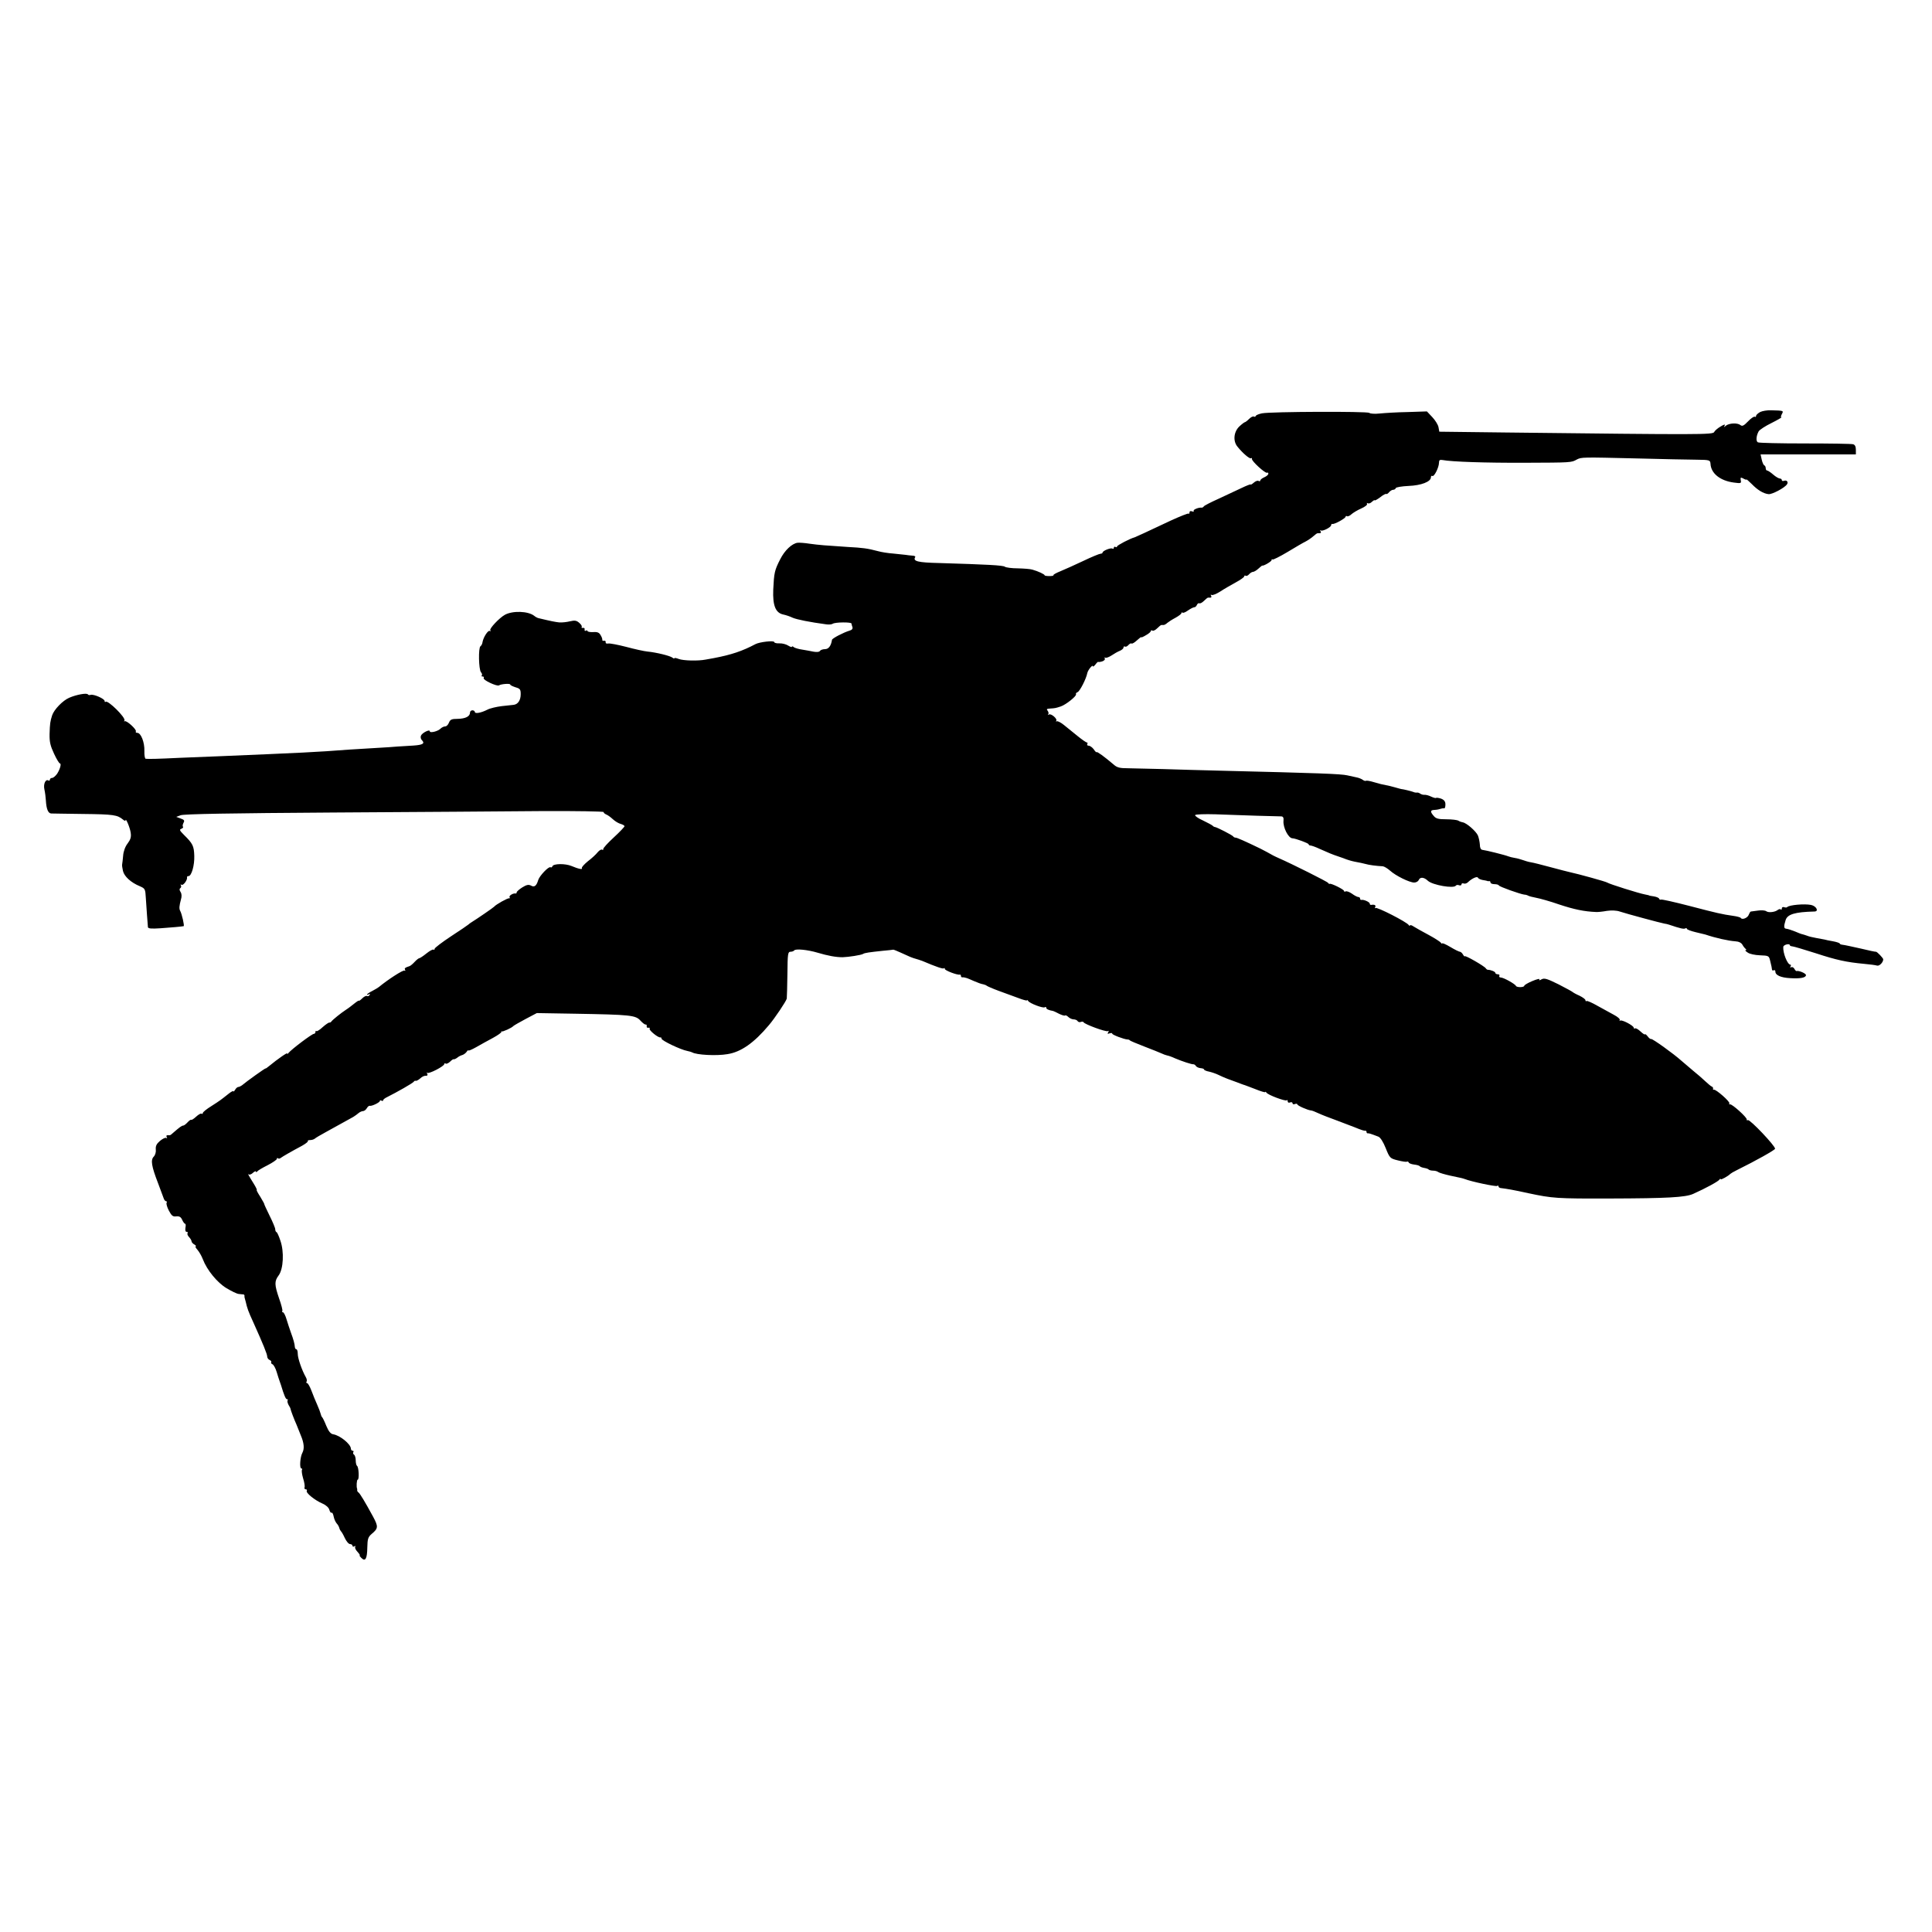
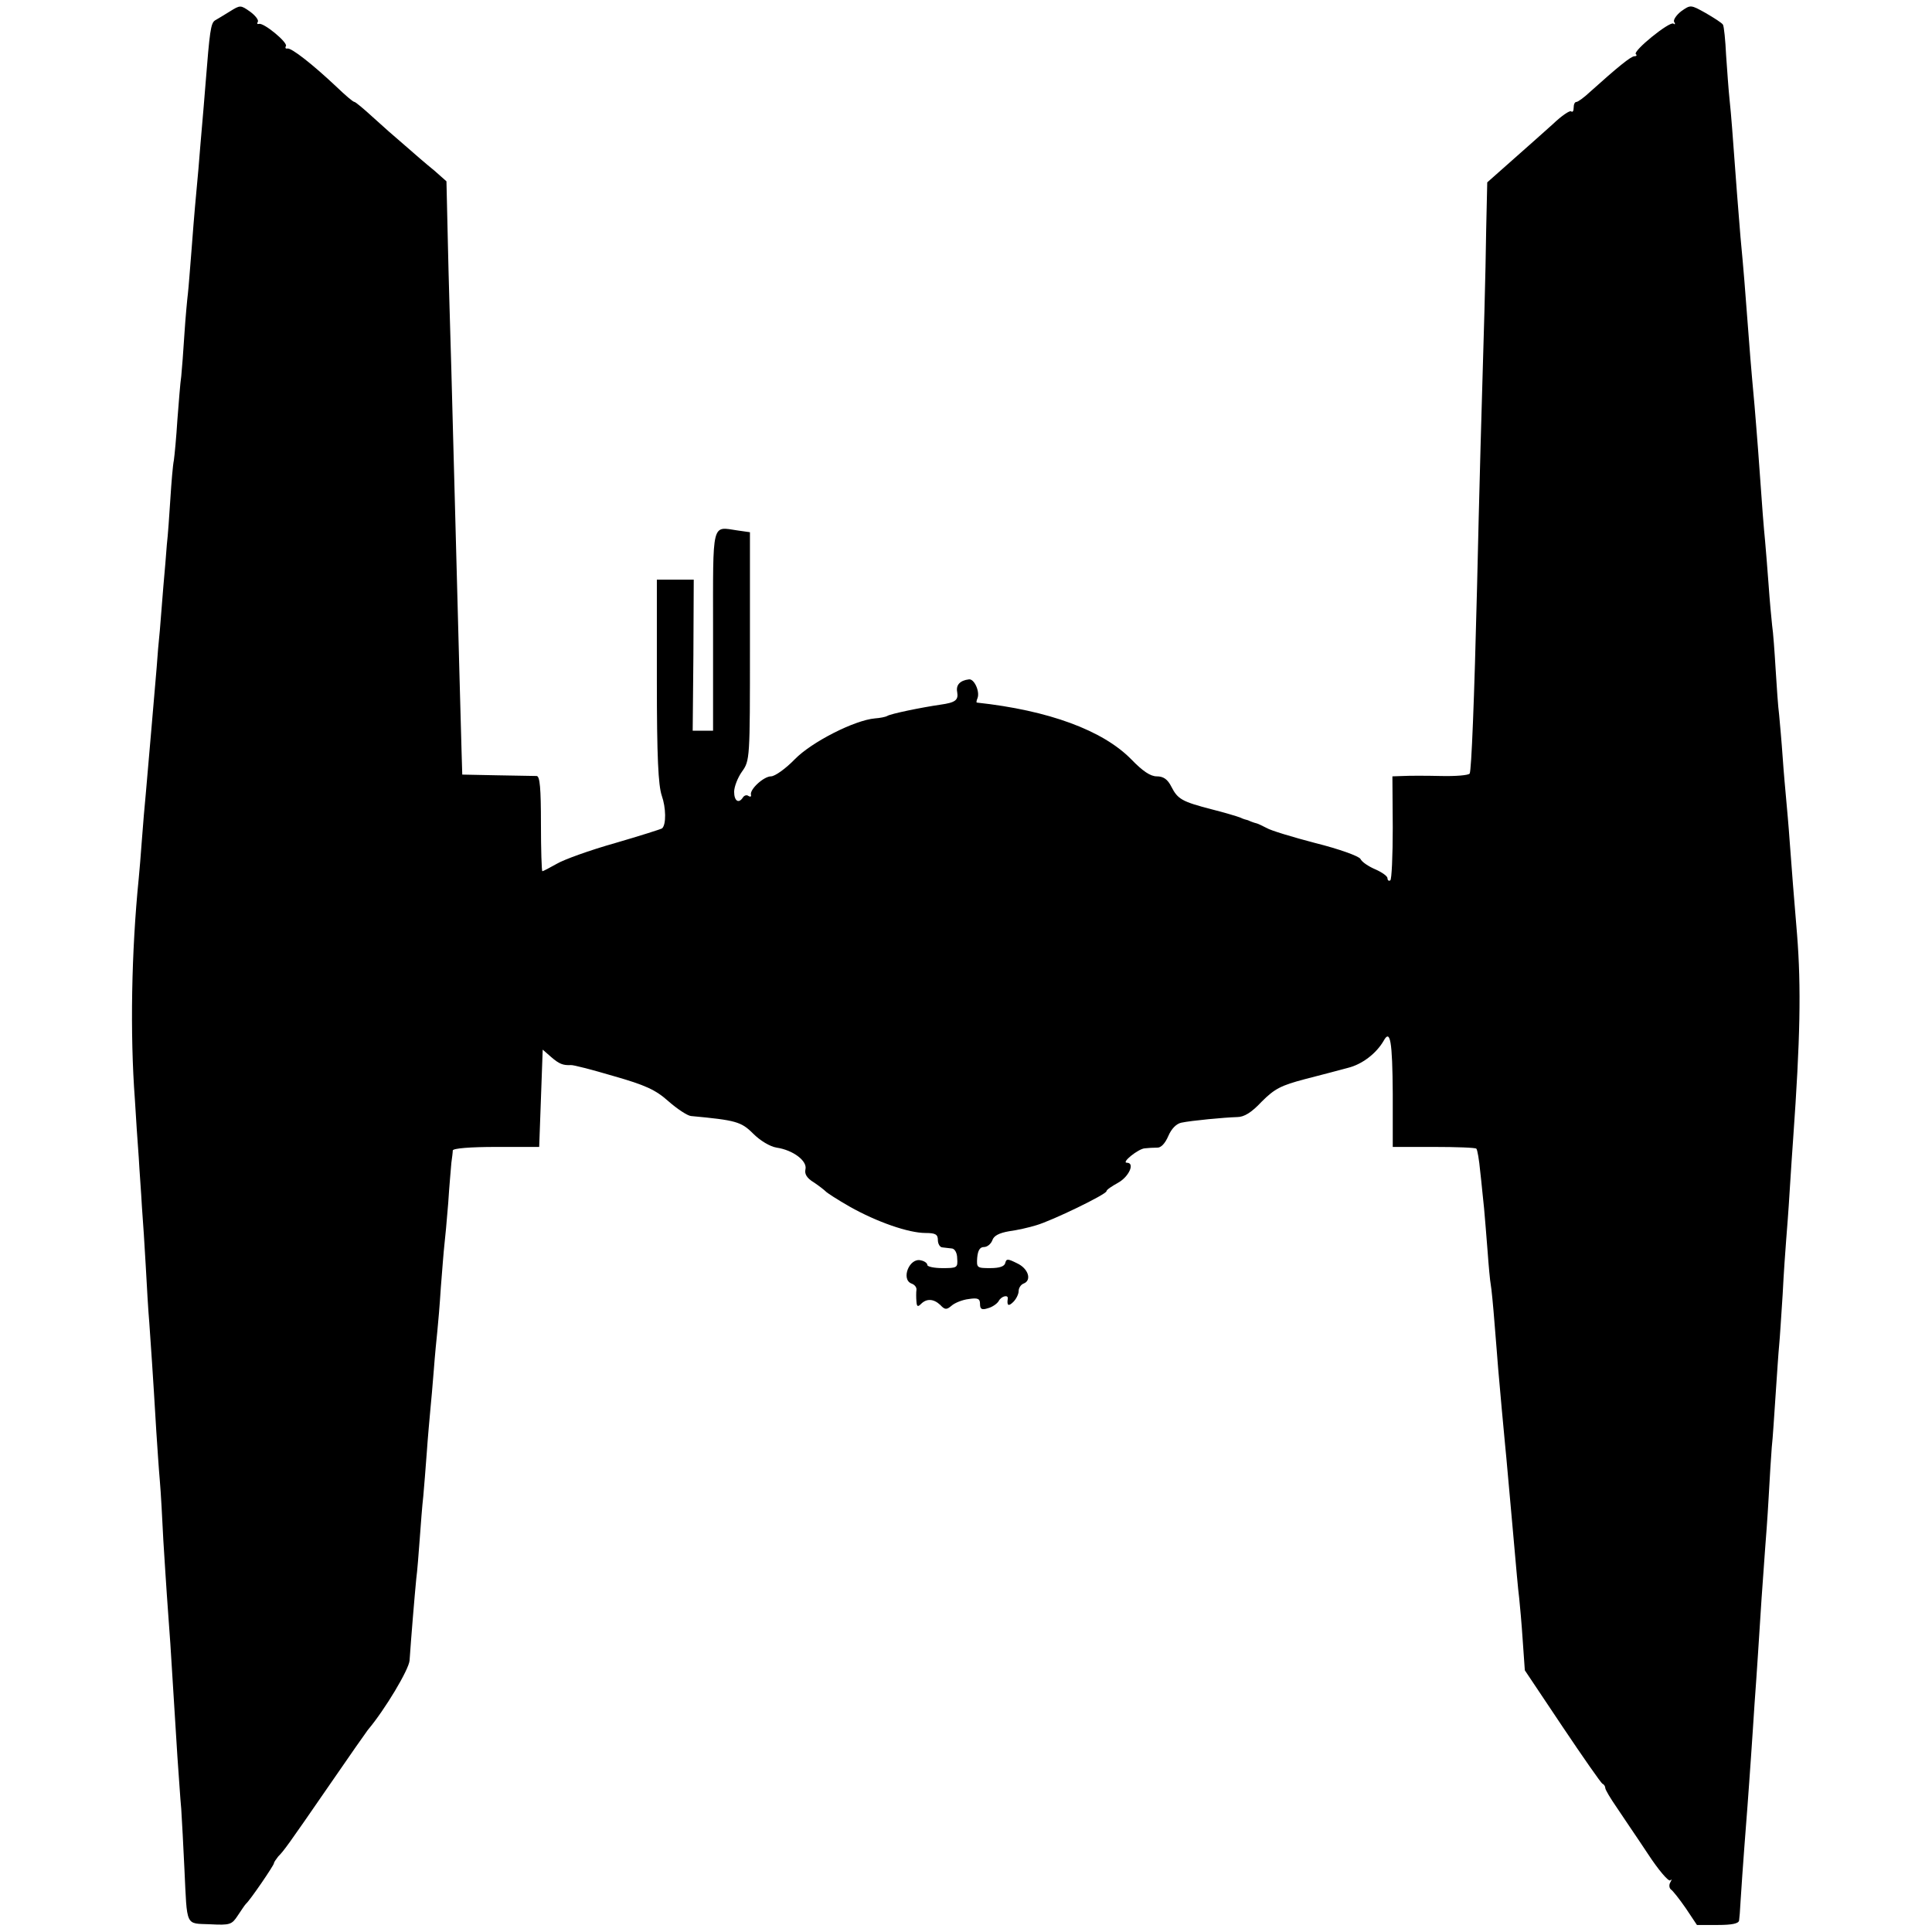
<svg xmlns="http://www.w3.org/2000/svg" version="1.0" width="16pt" height="16pt" viewBox="0 0 16 16" preserveAspectRatio="xMidYMid meet">
-   <g transform="translate(0,16) scale(0.001333,-0.001333)" fill="#000000" stroke="none">
-     <path d="M10935 9443 c-14 -8 -25 -18 -25 -24 0 -6 -4 -8 -8 -5 -5 3 -24 -10 -42 -29 -26 -27 -36 -32 -47 -23 -18 15 -70 13 -91 -4 -13 -11 -14 -11 -7 1 5 9 -3 8 -24 -5 -18 -10 -37 -26 -41 -35 -10 -17 -75 -17 -1291 -3 l-417 5 -5 28 c-3 16 -21 44 -39 63 l-33 35 -120 -4 c-66 -1 -144 -6 -173 -9 -29 -3 -58 -2 -65 4 -14 10 -612 8 -667 -3 -19 -4 -37 -11 -38 -16 -2 -5 -8 -7 -12 -4 -5 3 -18 -3 -30 -15 -11 -11 -23 -20 -26 -20 -3 0 -19 -12 -35 -27 -34 -33 -40 -90 -11 -125 32 -40 75 -77 84 -72 5 3 7 1 6 -4 -4 -12 83 -92 94 -86 4 3 8 0 8 -6 0 -6 -11 -16 -25 -22 -14 -6 -25 -15 -25 -20 0 -5 -5 -6 -11 -3 -5 4 -19 -1 -30 -11 -10 -9 -19 -14 -19 -11 0 3 -26 -7 -57 -22 -32 -15 -96 -45 -143 -67 -47 -21 -88 -42 -91 -47 -3 -5 -9 -8 -13 -8 -17 3 -55 -12 -50 -20 3 -5 -2 -6 -10 -3 -10 4 -16 1 -16 -7 0 -7 -3 -10 -6 -7 -3 3 -53 -17 -112 -44 -150 -71 -216 -101 -222 -103 -30 -8 -110 -50 -110 -57 0 -5 -4 -6 -10 -3 -5 3 -10 1 -10 -5 0 -6 -4 -9 -9 -5 -11 6 -61 -14 -61 -25 0 -4 -6 -7 -12 -7 -7 0 -56 -20 -108 -45 -52 -25 -116 -53 -142 -64 -25 -10 -45 -21 -43 -24 2 -4 -9 -6 -26 -6 -16 0 -29 2 -29 5 0 6 -40 25 -76 35 -12 4 -52 7 -90 8 -38 0 -74 5 -81 10 -11 9 -110 14 -407 23 -134 3 -166 11 -150 37 3 4 -5 9 -18 9 -13 1 -32 3 -43 5 -11 1 -45 5 -76 8 -31 2 -74 9 -95 15 -64 17 -94 21 -189 26 -139 9 -176 12 -235 20 -30 5 -64 7 -75 6 -35 -5 -80 -47 -108 -103 -35 -68 -38 -84 -43 -188 -4 -99 14 -145 63 -155 15 -3 42 -12 58 -20 26 -11 105 -27 209 -41 15 -2 33 -1 40 4 15 10 116 11 116 1 0 -4 3 -14 6 -22 3 -10 -3 -18 -18 -22 -37 -11 -108 -48 -109 -57 -6 -38 -21 -58 -44 -58 -13 0 -27 -5 -31 -11 -4 -7 -19 -8 -38 -5 -17 4 -49 9 -71 13 -22 3 -46 10 -53 15 -6 6 -12 7 -12 3 0 -4 -10 -1 -23 7 -12 8 -37 15 -55 14 -17 -1 -32 3 -32 8 0 11 -91 1 -117 -13 -81 -43 -149 -66 -260 -87 -13 -2 -35 -6 -50 -9 -46 -9 -137 -7 -166 4 -15 6 -27 8 -27 5 0 -4 -6 -2 -12 3 -15 12 -102 33 -155 38 -21 2 -80 15 -132 29 -51 13 -101 23 -112 21 -10 -2 -18 1 -16 8 1 7 -4 11 -11 9 -6 -1 -11 1 -10 5 1 5 -3 18 -10 29 -9 17 -20 22 -47 20 -19 -1 -35 2 -35 7 0 4 -5 5 -10 2 -6 -4 -9 -1 -8 7 2 7 -3 12 -10 10 -8 -1 -11 1 -8 6 3 5 -4 16 -16 26 -16 14 -27 16 -57 9 -20 -5 -49 -8 -66 -7 -26 3 -48 7 -131 27 -7 2 -18 8 -25 14 -38 30 -135 33 -183 6 -34 -19 -96 -85 -90 -95 4 -6 3 -8 -3 -5 -10 7 -39 -37 -45 -68 -1 -11 -7 -23 -13 -27 -14 -10 -11 -144 3 -161 7 -8 9 -17 5 -20 -3 -4 -1 -7 6 -7 7 0 9 -5 6 -10 -7 -11 82 -53 95 -45 14 9 70 13 70 5 0 -4 15 -11 33 -17 28 -8 32 -13 32 -43 0 -37 -17 -63 -44 -66 -9 -1 -42 -5 -74 -8 -32 -4 -72 -13 -89 -22 -39 -20 -78 -27 -78 -14 0 5 -7 10 -15 10 -8 0 -15 -6 -15 -14 0 -24 -28 -38 -76 -39 -38 0 -47 -4 -55 -24 -5 -13 -15 -23 -23 -23 -8 0 -21 -6 -28 -13 -17 -18 -68 -30 -68 -17 0 14 -48 -10 -55 -28 -3 -8 -1 -20 5 -26 22 -22 8 -31 -52 -35 -35 -2 -79 -5 -98 -6 -19 -2 -80 -6 -135 -9 -55 -3 -129 -8 -165 -10 -206 -16 -302 -20 -800 -41 -58 -2 -170 -7 -250 -10 -143 -7 -195 -8 -215 -6 -5 1 -9 22 -8 48 2 53 -21 113 -44 113 -8 0 -12 4 -9 9 7 11 -60 72 -70 63 -4 -4 -4 -2 -1 5 10 17 -104 129 -117 116 -3 -4 -6 -1 -6 5 0 14 -69 44 -87 38 -7 -3 -15 -1 -17 3 -7 10 -70 -1 -116 -21 -40 -17 -94 -73 -106 -109 -12 -38 -14 -50 -16 -116 -1 -50 5 -74 28 -123 15 -33 32 -60 36 -60 11 0 1 -36 -17 -64 -10 -14 -24 -26 -31 -26 -8 0 -14 -5 -14 -11 0 -5 -4 -8 -9 -5 -18 11 -33 -23 -25 -56 4 -18 8 -49 9 -68 3 -53 14 -80 33 -81 9 0 100 -2 202 -3 185 -2 209 -6 243 -34 9 -8 17 -11 17 -6 0 20 28 -45 32 -77 4 -26 -1 -42 -19 -66 -15 -19 -26 -49 -28 -76 -2 -24 -5 -48 -6 -53 -2 -5 1 -24 5 -42 8 -34 49 -72 105 -95 32 -14 34 -17 37 -73 4 -61 11 -160 13 -181 1 -9 21 -11 79 -7 70 5 127 10 143 13 6 1 -11 77 -22 96 -7 13 -5 32 5 69 6 19 5 36 -2 47 -8 12 -8 20 -2 24 6 4 7 11 4 17 -4 7 -2 8 4 4 11 -6 38 31 34 47 -1 4 3 7 9 7 19 0 38 67 36 126 -2 61 -9 76 -64 130 -27 27 -30 33 -16 38 9 4 13 9 10 13 -4 3 -2 14 3 24 8 14 5 19 -18 27 l-27 10 27 10 c19 8 322 13 945 17 505 3 1090 7 1301 9 210 1 382 -2 382 -6 0 -5 7 -11 16 -15 9 -3 28 -17 42 -30 14 -13 36 -26 49 -29 13 -4 23 -10 23 -14 0 -4 -30 -36 -67 -70 -38 -35 -67 -67 -65 -72 1 -5 -2 -7 -7 -4 -5 4 -18 -4 -28 -16 -10 -13 -37 -38 -61 -56 -23 -19 -40 -38 -37 -42 7 -11 -20 -6 -65 13 -39 16 -112 15 -118 -2 -2 -6 -7 -9 -12 -6 -11 7 -68 -53 -76 -79 -11 -37 -24 -47 -45 -35 -15 8 -28 5 -54 -11 -19 -12 -35 -26 -35 -31 0 -5 -3 -8 -7 -7 -15 3 -43 -14 -37 -23 3 -5 2 -8 -3 -7 -8 3 -83 -39 -93 -52 -5 -6 -107 -76 -138 -95 -9 -5 -19 -13 -22 -16 -3 -3 -51 -36 -108 -73 -56 -37 -102 -72 -102 -78 0 -6 -3 -8 -6 -5 -4 4 -24 -7 -44 -23 -21 -17 -41 -30 -45 -30 -4 0 -17 -10 -29 -23 -11 -12 -25 -24 -31 -26 -30 -10 -34 -14 -28 -24 3 -5 1 -7 -4 -4 -9 5 -102 -55 -159 -102 -6 -5 -25 -16 -42 -25 -18 -9 -32 -19 -32 -22 0 -3 5 -2 12 2 7 4 8 3 4 -5 -4 -6 -11 -9 -16 -6 -5 3 -18 -3 -30 -15 -11 -11 -20 -17 -20 -14 0 3 -13 -5 -29 -18 -15 -12 -38 -30 -51 -38 -31 -20 -84 -63 -91 -73 -3 -5 -9 -8 -13 -7 -4 1 -23 -12 -41 -28 -18 -17 -36 -28 -39 -25 -3 4 -6 1 -6 -5 0 -7 -5 -12 -10 -12 -12 0 -138 -95 -158 -119 -7 -9 -10 -10 -7 -3 7 12 -60 -34 -113 -78 -12 -10 -22 -17 -22 -15 0 4 -119 -81 -147 -105 -7 -5 -17 -10 -22 -10 -6 0 -15 -8 -20 -17 -6 -10 -11 -14 -11 -10 0 5 -15 -3 -32 -17 -47 -37 -47 -38 -105 -75 -29 -18 -53 -37 -53 -43 0 -5 -4 -7 -8 -4 -5 3 -20 -6 -34 -19 -14 -13 -28 -22 -30 -19 -3 2 -13 -5 -23 -16 -10 -11 -22 -20 -27 -20 -9 0 -23 -11 -59 -42 -10 -10 -21 -18 -24 -18 -3 0 -10 0 -16 0 -5 0 -7 -5 -3 -12 4 -6 3 -8 -3 -5 -6 4 -23 -5 -39 -18 -22 -19 -28 -32 -26 -54 2 -16 -4 -35 -13 -44 -20 -21 -14 -59 27 -165 16 -42 32 -85 35 -94 3 -10 10 -18 15 -18 5 0 6 -4 3 -10 -3 -5 3 -27 14 -48 17 -32 25 -39 46 -36 20 2 29 -4 37 -22 6 -13 14 -24 18 -24 4 0 5 -11 2 -25 -2 -15 0 -25 7 -25 7 0 10 -4 6 -9 -3 -5 2 -16 10 -24 8 -9 15 -20 15 -26 0 -5 8 -15 18 -20 9 -6 13 -11 8 -11 -5 0 0 -10 11 -22 11 -13 26 -39 33 -58 26 -68 90 -146 147 -180 30 -18 64 -35 76 -36 12 -1 25 -3 30 -3 4 -1 6 -4 6 -9 -1 -4 0 -9 1 -12 1 -3 3 -13 6 -22 10 -44 16 -61 49 -133 59 -131 85 -195 85 -209 0 -9 7 -19 15 -22 8 -4 13 -10 10 -14 -3 -4 1 -10 8 -13 7 -3 19 -24 26 -48 7 -24 16 -51 19 -59 3 -8 6 -17 7 -20 20 -66 30 -90 38 -90 6 0 7 -3 4 -6 -3 -4 -1 -16 5 -28 7 -11 13 -23 13 -26 0 -6 23 -67 38 -100 6 -14 11 -27 12 -30 1 -3 7 -18 14 -35 20 -47 23 -82 10 -107 -15 -27 -19 -98 -7 -98 5 0 7 -4 4 -9 -3 -5 0 -28 7 -52 8 -25 12 -50 9 -57 -2 -6 1 -12 8 -12 6 0 9 -4 6 -9 -8 -12 50 -59 97 -79 23 -10 40 -26 43 -39 4 -13 10 -21 14 -18 4 3 10 -8 13 -24 3 -16 12 -35 19 -43 7 -7 14 -20 16 -28 2 -8 7 -17 10 -20 4 -3 15 -22 24 -42 10 -21 24 -38 33 -38 8 0 15 -5 15 -11 0 -5 5 -7 12 -3 6 4 8 3 5 -3 -4 -5 3 -20 14 -31 11 -12 17 -22 14 -22 -4 0 1 -7 10 -16 25 -25 36 -5 37 65 1 54 5 65 28 85 40 33 41 45 8 106 -50 92 -82 145 -91 151 -5 3 -8 9 -8 13 1 3 0 7 0 9 -6 11 -3 57 3 57 11 0 7 80 -4 86 -4 3 -8 18 -8 34 0 16 -5 32 -10 35 -6 4 -8 11 -5 16 4 5 1 9 -4 9 -6 0 -11 6 -11 13 -1 28 -67 82 -109 89 -16 2 -29 17 -44 53 -11 28 -23 52 -27 55 -3 3 -6 12 -8 20 -2 8 -11 33 -21 55 -10 22 -26 61 -36 88 -10 26 -22 47 -27 47 -5 0 -7 4 -3 10 3 5 1 17 -5 27 -24 42 -50 117 -50 144 0 16 -4 29 -8 29 -5 0 -9 6 -10 13 -1 20 -9 49 -25 92 -8 22 -20 59 -27 82 -7 24 -17 43 -22 43 -5 0 -7 4 -4 8 3 4 -6 39 -20 78 -29 85 -30 107 -3 143 30 40 35 148 11 216 -9 28 -20 52 -24 53 -5 2 -8 10 -8 18 0 8 -16 46 -35 84 -19 39 -34 71 -33 72 1 2 -11 22 -25 46 -15 23 -25 42 -22 42 3 0 -5 17 -18 38 -33 53 -41 68 -32 59 5 -4 17 0 27 10 10 9 18 12 18 7 0 -5 4 -4 8 1 4 6 33 23 65 39 31 16 57 34 57 39 0 6 3 7 7 4 3 -4 11 -3 17 2 12 9 62 38 133 76 23 13 39 26 36 29 -4 3 3 6 13 6 11 0 24 4 30 9 5 5 36 23 69 41 53 29 99 55 170 94 10 6 25 17 33 24 7 6 20 12 27 12 8 0 18 8 24 18 5 9 13 16 18 15 12 -4 63 21 63 30 0 5 5 5 10 2 6 -3 10 -3 10 2 0 4 10 13 23 19 60 30 163 88 168 97 3 5 9 7 12 5 4 -1 14 4 24 12 19 17 27 20 44 20 5 0 7 6 3 13 -4 6 -4 9 1 5 9 -9 105 41 105 54 0 5 4 7 9 3 5 -3 17 3 27 12 10 10 20 17 23 15 3 -1 13 3 22 10 8 7 22 14 30 16 8 2 20 10 27 19 6 9 12 14 12 10 0 -4 21 5 48 20 26 15 73 41 105 58 31 17 55 34 52 38 -3 4 -2 5 1 2 6 -4 64 22 74 34 3 3 37 23 75 43 l70 37 240 -4 c342 -6 374 -9 404 -43 14 -15 28 -26 33 -24 4 1 7 -4 6 -10 -2 -7 3 -12 10 -10 8 1 11 -1 8 -6 -6 -9 54 -58 67 -54 4 1 7 -3 7 -8 0 -12 120 -69 159 -76 14 -3 28 -7 31 -9 26 -16 151 -23 220 -11 83 13 164 69 257 180 36 42 107 148 111 165 1 9 3 78 4 154 1 124 3 137 19 137 10 0 20 4 23 8 7 12 82 5 146 -14 64 -19 113 -28 155 -28 35 1 116 13 128 21 9 6 37 10 122 19 33 3 62 6 65 7 3 0 23 -8 45 -18 22 -10 49 -22 60 -27 12 -5 27 -10 35 -12 8 -2 26 -8 40 -13 87 -37 129 -51 134 -46 3 4 6 2 6 -4 0 -9 77 -39 93 -35 4 1 7 -3 7 -8 0 -5 3 -9 8 -9 4 1 10 0 15 -1 4 -1 10 -3 15 -4 4 -1 24 -10 45 -19 21 -9 45 -18 55 -19 9 -2 19 -6 22 -9 3 -3 37 -18 75 -32 39 -14 94 -34 123 -45 28 -11 52 -17 52 -14 0 4 4 2 8 -4 10 -15 91 -46 103 -39 5 4 9 2 9 -3 0 -8 14 -15 43 -20 4 -1 21 -9 38 -18 17 -8 33 -13 36 -10 3 3 12 -1 20 -9 8 -8 23 -15 33 -15 10 0 22 -5 25 -11 4 -6 13 -8 20 -5 8 3 15 2 17 -2 5 -12 140 -62 151 -55 6 4 7 1 2 -7 -6 -10 -4 -12 8 -7 10 3 17 3 17 -2 0 -7 73 -35 95 -36 6 0 12 -2 15 -6 3 -3 43 -20 90 -38 47 -18 94 -37 105 -42 12 -6 27 -11 35 -13 8 -1 31 -9 50 -18 45 -19 103 -38 114 -37 5 0 12 -4 16 -11 4 -6 17 -12 28 -13 12 -1 22 -4 22 -8 0 -4 15 -11 33 -14 17 -4 43 -13 57 -20 14 -7 39 -18 55 -24 17 -6 44 -16 60 -22 17 -7 35 -13 40 -15 6 -1 38 -14 73 -27 34 -14 62 -22 62 -19 0 4 4 2 8 -3 9 -15 118 -55 126 -48 3 4 6 1 6 -6 0 -8 7 -11 15 -7 8 3 15 1 15 -5 0 -6 7 -9 15 -5 8 3 15 2 15 -2 0 -8 64 -36 85 -38 6 0 26 -8 45 -17 19 -9 73 -30 120 -47 47 -18 94 -36 105 -40 44 -18 60 -23 68 -22 4 1 7 -3 7 -8 0 -5 3 -9 8 -8 6 1 17 -2 66 -21 12 -5 30 -33 45 -71 25 -62 27 -64 75 -76 28 -7 53 -11 57 -8 4 2 9 0 11 -5 1 -5 17 -11 33 -13 17 -2 32 -6 35 -10 3 -4 16 -9 28 -11 12 -2 25 -6 28 -10 4 -4 17 -7 29 -7 11 0 25 -4 31 -9 5 -4 38 -14 74 -22 80 -17 72 -15 90 -21 40 -16 192 -48 201 -43 5 4 9 2 9 -3 0 -5 6 -9 13 -10 35 -4 82 -12 172 -32 151 -32 176 -34 505 -33 358 1 472 7 520 29 78 35 155 77 162 88 4 6 8 8 8 3 0 -7 48 20 60 33 3 3 21 14 40 23 123 61 235 124 238 133 4 15 -157 185 -169 178 -5 -3 -8 -1 -7 4 4 11 -92 98 -104 94 -5 -1 -7 1 -4 6 6 10 -83 88 -96 85 -4 -2 -7 1 -5 6 1 5 -2 11 -7 13 -5 1 -24 17 -41 33 -18 17 -51 46 -75 65 -23 19 -57 48 -74 63 -49 44 -180 138 -188 135 -4 -2 -14 6 -22 17 -9 11 -16 16 -16 12 0 -4 -12 3 -27 17 -15 14 -30 23 -35 20 -4 -3 -8 -1 -8 4 0 13 -76 53 -85 44 -5 -4 -5 -2 -2 4 3 6 -13 20 -36 32 -23 13 -69 38 -102 56 -33 19 -63 32 -67 30 -5 -3 -8 -1 -8 5 0 6 -17 18 -37 28 -21 9 -40 20 -43 23 -3 3 -43 25 -88 48 -69 34 -87 40 -104 31 -14 -8 -18 -8 -14 0 4 5 -16 1 -44 -11 -27 -11 -50 -25 -50 -29 0 -11 -47 -12 -52 -1 -5 12 -77 52 -94 52 -8 0 -12 5 -9 10 3 6 -1 10 -9 10 -9 0 -16 4 -16 9 0 7 -28 19 -47 19 -3 0 -9 4 -12 9 -9 14 -131 84 -131 75 0 -4 -5 1 -11 11 -5 9 -14 17 -19 17 -5 0 -32 13 -60 30 -27 16 -50 26 -50 22 0 -4 -4 -2 -8 4 -4 6 -38 28 -75 48 -38 20 -80 44 -93 52 -13 9 -24 12 -24 8 0 -5 -4 -4 -8 2 -12 19 -198 114 -207 106 -5 -4 -5 -1 -1 6 6 11 -5 17 -26 13 -5 0 -8 3 -8 8 0 10 -39 27 -52 23 -5 -1 -8 3 -8 8 0 6 -5 10 -11 10 -6 0 -24 9 -40 21 -16 11 -33 17 -39 14 -5 -3 -10 -2 -10 3 0 9 -81 49 -89 44 -2 -2 -7 1 -10 6 -5 8 -225 118 -305 153 -12 5 -28 13 -36 17 -18 11 -59 32 -80 43 -93 45 -147 69 -154 68 -5 0 -12 3 -15 8 -6 8 -101 57 -113 58 -3 0 -10 3 -14 8 -4 4 -32 19 -61 33 -30 13 -51 29 -48 33 2 5 60 7 127 5 68 -3 184 -6 258 -9 74 -2 142 -4 151 -4 11 -1 15 -9 13 -27 -4 -41 30 -108 55 -109 21 -1 101 -31 101 -37 0 -4 5 -8 12 -8 6 0 32 -9 57 -21 56 -25 77 -34 116 -47 17 -6 39 -13 50 -18 23 -8 42 -13 70 -18 11 -2 32 -6 46 -10 23 -7 70 -13 110 -15 9 -1 29 -13 45 -27 35 -32 121 -74 150 -74 12 0 24 7 28 15 8 21 33 19 57 -4 29 -27 162 -50 174 -30 3 4 12 6 20 2 8 -3 15 0 15 6 0 6 6 8 14 5 7 -3 20 1 27 9 23 22 57 38 61 27 2 -5 14 -11 28 -14 14 -2 27 -5 30 -6 3 -2 8 -2 13 -1 4 0 7 -3 7 -9 0 -5 11 -10 24 -10 13 0 26 -3 28 -8 3 -8 133 -54 158 -57 9 0 20 -4 25 -7 6 -3 28 -9 50 -13 22 -4 87 -22 144 -42 91 -30 153 -43 226 -46 11 -1 41 2 68 7 28 4 60 3 80 -4 42 -14 258 -72 277 -75 8 -1 22 -4 30 -7 71 -24 91 -28 100 -23 5 3 10 2 10 -2 0 -5 24 -14 53 -21 28 -7 57 -14 62 -15 65 -22 143 -39 185 -42 22 -1 38 -9 45 -21 5 -10 15 -22 20 -26 6 -5 6 -8 0 -8 -5 0 0 -7 13 -15 12 -9 46 -16 76 -17 53 -2 56 -3 63 -32 4 -17 8 -34 9 -38 1 -5 2 -13 3 -19 0 -5 6 -7 11 -4 6 3 10 -1 10 -9 0 -22 35 -37 92 -40 64 -4 98 3 98 19 0 11 -46 30 -59 25 -2 -1 -8 5 -13 14 -5 9 -14 13 -20 10 -7 -4 -8 -2 -4 4 4 7 3 12 -1 12 -18 0 -47 73 -44 110 1 14 41 24 41 10 0 -3 8 -6 18 -7 9 -1 73 -20 142 -42 131 -43 193 -56 300 -66 36 -3 72 -8 82 -11 14 -4 38 20 38 39 0 8 -39 48 -45 47 -3 -1 -46 8 -95 20 -50 11 -99 22 -110 23 -11 1 -20 4 -20 8 0 3 -19 10 -42 14 -24 4 -47 9 -53 11 -5 1 -28 5 -49 9 -22 4 -49 10 -60 15 -12 4 -24 8 -29 9 -4 0 -24 8 -45 17 -20 8 -44 16 -54 17 -16 1 -17 14 -4 55 12 35 58 49 178 52 30 0 13 34 -21 41 -41 8 -133 0 -147 -13 -3 -4 -12 -4 -20 -1 -8 3 -14 -1 -14 -8 0 -7 -3 -9 -7 -6 -3 4 -11 2 -18 -3 -17 -14 -58 -19 -72 -8 -7 5 -29 7 -50 4 -21 -3 -41 -5 -45 -6 -4 0 -9 -9 -13 -19 -6 -20 -41 -35 -50 -21 -2 4 -24 10 -47 13 -70 10 -97 16 -273 62 -93 24 -172 42 -176 39 -4 -2 -9 0 -11 5 -1 6 -16 12 -33 15 -16 2 -30 5 -30 6 0 1 -11 3 -25 6 -35 6 -223 65 -235 74 -8 6 -182 54 -234 65 -9 2 -61 15 -116 30 -55 15 -111 29 -125 31 -14 2 -36 9 -50 14 -14 5 -36 11 -50 13 -14 2 -32 7 -40 10 -19 8 -140 38 -160 40 -10 1 -16 13 -16 32 -1 16 -6 42 -12 57 -11 26 -70 78 -94 82 -7 1 -19 5 -27 10 -8 5 -41 9 -75 9 -49 0 -65 4 -78 20 -23 26 -23 37 2 38 19 1 31 4 48 9 4 1 10 2 15 1 4 0 7 10 7 24 0 18 -7 28 -26 36 -15 5 -29 7 -32 5 -2 -3 -16 1 -31 8 -14 7 -33 12 -41 11 -8 -1 -20 3 -26 7 -7 5 -16 8 -20 7 -5 -1 -16 0 -24 4 -13 5 -62 17 -75 18 -2 0 -19 5 -37 10 -18 5 -44 12 -58 14 -14 2 -46 10 -72 18 -26 8 -49 12 -52 9 -3 -2 -11 0 -18 5 -7 6 -26 14 -43 17 -16 3 -41 9 -55 12 -40 9 -174 14 -790 29 -113 3 -272 7 -355 10 -82 2 -179 4 -215 5 -53 0 -70 4 -91 23 -59 50 -103 82 -106 77 -1 -3 -10 5 -18 18 -9 12 -23 22 -31 22 -8 0 -12 5 -9 10 3 6 2 10 -2 10 -5 0 -31 18 -58 40 -28 23 -65 53 -84 68 -18 15 -39 26 -45 24 -6 -2 -8 -1 -4 3 10 10 -31 47 -45 39 -7 -4 -9 -4 -5 1 4 4 3 14 -3 22 -9 10 -6 13 15 14 30 2 33 2 66 13 33 11 101 66 95 76 -3 4 2 10 10 13 14 6 53 82 60 118 4 20 35 57 35 42 0 -4 7 1 16 12 8 11 16 18 17 16 1 -2 12 -1 25 3 12 4 19 12 16 18 -4 6 -3 8 3 5 5 -3 22 3 39 14 16 11 39 24 52 29 12 5 22 14 22 20 0 6 4 9 9 6 5 -3 14 1 21 9 7 8 16 13 20 10 4 -3 19 6 34 20 14 13 26 22 26 19 0 -3 14 3 30 13 17 9 30 21 30 26 0 4 4 6 10 2 5 -3 18 3 30 15 11 11 22 20 25 20 3 0 9 0 14 0 5 0 16 6 23 13 7 6 30 21 51 32 20 11 37 24 37 29 0 5 3 6 6 3 4 -4 19 2 34 13 16 11 33 20 39 20 7 0 14 7 17 15 4 8 10 12 15 10 4 -3 17 3 29 15 11 11 22 20 25 20 3 0 10 0 16 0 5 0 7 5 3 12 -4 6 -3 8 3 5 6 -4 30 6 54 21 24 16 68 41 97 57 28 15 52 32 52 37 0 5 4 7 9 4 5 -3 14 1 21 9 7 8 18 15 24 15 7 0 22 9 34 20 12 11 23 20 24 19 9 -3 58 26 58 34 0 6 3 8 6 4 3 -3 45 18 92 46 48 29 99 59 114 66 15 8 37 23 48 33 11 10 22 18 25 18 22 -1 25 2 19 13 -4 6 -4 9 1 5 9 -9 65 19 65 32 0 6 4 9 8 8 12 -4 82 35 82 45 0 4 4 6 8 3 5 -3 18 2 28 12 10 9 38 26 61 36 23 10 40 23 36 29 -3 6 -1 7 5 3 6 -3 18 1 26 10 9 8 16 12 16 9 0 -4 15 4 34 18 18 15 36 24 38 21 3 -2 11 2 18 11 7 8 18 15 25 15 8 0 15 5 17 11 2 5 37 11 79 13 78 3 139 26 139 54 0 7 4 11 9 8 11 -7 41 54 41 82 0 16 5 20 22 17 57 -11 268 -18 513 -17 286 1 288 1 321 20 29 15 33 15 369 7 160 -4 328 -8 375 -8 82 -1 85 -2 87 -26 3 -59 60 -105 145 -116 44 -6 47 -5 43 14 -3 18 -1 20 16 11 10 -6 19 -9 19 -6 0 3 15 -10 33 -28 36 -37 71 -59 104 -63 21 -3 101 39 115 61 10 14 -1 28 -18 22 -8 -3 -14 -1 -14 4 0 6 -6 10 -12 10 -7 0 -26 11 -42 25 -16 14 -33 25 -38 25 -4 0 -8 6 -8 14 0 8 -4 16 -9 18 -5 2 -12 18 -16 36 l-7 32 296 0 296 0 0 29 c0 20 -6 31 -17 34 -10 3 -145 5 -300 5 -155 0 -286 3 -292 7 -13 7 -10 41 5 68 6 10 41 33 80 52 38 19 65 35 61 35 -4 0 -3 9 3 20 12 22 12 22 -67 24 -23 1 -54 -4 -68 -11z" />
+   <g transform="translate(0,16) scale(0.002909,-0.002909)" fill="#000000" stroke="none">
+     <path d="M655 5468 c-16 -10 -36 -22 -43 -26 -12 -8 -15 -30 -27 -182 -3 -41 -8 -95 -10 -120 -2 -25 -7 -79 -10 -120 -4 -41 -8 -91 -10 -110 -2 -19 -6 -75 -10 -125 -4 -49 -8 -103 -10 -120 -2 -16 -7 -69 -10 -116 -3 -47 -7 -101 -9 -120 -3 -19 -7 -74 -11 -124 -3 -49 -8 -101 -10 -115 -3 -14 -7 -63 -10 -110 -3 -47 -7 -105 -10 -130 -2 -25 -6 -79 -10 -120 -3 -41 -8 -97 -10 -125 -3 -27 -7 -75 -9 -105 -6 -67 -24 -284 -31 -360 -3 -30 -8 -89 -11 -130 -3 -41 -7 -91 -9 -110 -21 -209 -25 -444 -11 -630 3 -52 8 -126 11 -165 2 -38 7 -101 9 -140 3 -38 8 -115 11 -170 3 -55 7 -127 10 -160 4 -58 10 -140 20 -310 3 -44 7 -107 10 -140 3 -33 7 -109 10 -170 4 -60 8 -130 10 -155 2 -25 6 -88 10 -140 12 -193 14 -227 20 -320 4 -52 8 -120 11 -150 2 -30 6 -107 9 -170 8 -168 2 -155 73 -158 57 -3 62 -1 79 25 10 15 20 30 23 33 11 9 80 110 80 116 0 3 6 11 12 19 16 16 25 28 147 205 55 80 104 150 108 155 49 58 117 172 119 198 4 60 15 192 19 232 3 22 7 74 10 115 3 41 7 95 10 120 2 25 7 81 10 125 3 44 8 98 10 120 2 22 7 74 10 115 3 41 8 91 10 110 2 19 7 76 10 125 4 50 8 103 10 120 2 16 7 70 11 120 3 49 8 101 9 115 2 14 4 30 4 35 1 6 49 10 124 10 l122 0 5 138 5 139 24 -21 c23 -20 34 -24 56 -23 6 1 60 -13 121 -31 91 -26 120 -39 157 -72 25 -22 54 -41 64 -42 128 -12 143 -16 177 -50 20 -20 48 -37 67 -40 47 -7 88 -38 82 -62 -3 -13 4 -25 24 -37 15 -10 30 -22 33 -25 3 -4 34 -24 69 -44 78 -44 168 -75 216 -75 28 0 35 -4 35 -20 0 -11 6 -21 13 -21 6 -1 19 -2 26 -3 9 0 16 -13 16 -28 2 -27 0 -28 -42 -28 -23 0 -43 4 -43 9 0 5 -8 11 -18 13 -33 9 -58 -54 -27 -66 9 -3 15 -11 14 -18 -1 -7 -1 -22 0 -33 1 -15 4 -16 13 -7 16 16 36 15 55 -3 13 -14 18 -14 32 -2 9 8 31 17 49 19 26 4 32 1 32 -14 0 -15 5 -18 23 -12 12 3 26 13 30 20 8 15 28 19 26 7 -3 -20 2 -23 16 -9 8 8 15 22 15 31 0 8 6 18 14 21 24 9 14 43 -19 58 -26 13 -30 13 -33 1 -2 -10 -16 -15 -43 -15 -38 0 -39 1 -37 30 2 21 8 30 19 30 10 0 20 9 24 19 4 13 19 21 48 26 23 3 58 11 77 17 45 13 200 88 200 97 0 4 15 14 33 24 31 17 49 57 25 57 -17 0 33 40 51 41 9 1 24 2 35 2 11 -1 23 12 32 33 9 21 23 35 37 38 28 6 123 15 159 16 20 0 41 13 70 44 37 37 55 46 123 64 44 11 99 26 122 32 41 10 81 41 102 77 19 35 25 -1 26 -150 l0 -152 117 0 c64 0 119 -2 121 -5 3 -3 8 -32 11 -65 4 -33 8 -80 11 -105 2 -25 7 -80 10 -122 3 -42 7 -85 9 -95 2 -10 7 -61 11 -113 4 -52 9 -108 10 -125 5 -58 16 -180 20 -220 4 -38 10 -112 20 -220 13 -145 16 -183 20 -215 2 -19 7 -73 10 -120 l6 -85 107 -160 c59 -88 110 -161 114 -163 5 -2 8 -8 8 -12 0 -5 15 -30 33 -56 17 -26 57 -84 88 -131 30 -46 59 -80 64 -76 4 5 5 2 0 -6 -4 -7 -3 -16 2 -20 5 -3 24 -27 42 -53 l32 -48 59 0 c41 0 60 4 61 13 1 6 3 30 4 52 6 95 16 224 20 275 2 30 7 93 10 140 3 47 8 114 10 150 7 94 13 192 20 300 4 52 8 115 10 140 2 25 7 90 10 145 3 55 7 120 9 145 3 25 7 92 11 150 4 58 8 121 10 140 2 19 6 85 10 145 3 61 8 130 10 155 2 25 7 88 10 140 3 52 8 120 10 150 20 281 23 429 11 580 -10 118 -14 172 -21 265 -3 44 -8 98 -10 120 -2 22 -7 76 -10 120 -3 44 -8 98 -10 120 -3 22 -7 81 -10 130 -3 50 -7 106 -10 125 -2 19 -7 71 -10 115 -3 44 -8 100 -10 125 -4 41 -7 76 -20 260 -3 36 -7 92 -10 125 -11 119 -14 161 -20 240 -6 80 -11 146 -20 240 -2 28 -7 84 -10 125 -14 188 -16 218 -21 265 -3 28 -7 85 -10 128 -2 43 -6 82 -9 87 -3 5 -25 19 -49 33 -43 24 -43 24 -70 5 -14 -11 -23 -25 -20 -30 4 -6 3 -9 -2 -5 -11 7 -116 -78 -107 -87 4 -3 2 -6 -4 -6 -10 0 -48 -31 -127 -102 -17 -16 -34 -28 -38 -28 -5 0 -8 -7 -8 -17 0 -9 -3 -13 -7 -10 -3 4 -27 -12 -52 -36 -26 -23 -78 -70 -117 -104 l-70 -62 -3 -133 c-2 -142 -6 -276 -16 -618 -3 -118 -8 -299 -10 -401 -8 -326 -16 -522 -21 -531 -3 -5 -40 -8 -82 -7 -42 1 -91 1 -108 0 l-30 -1 1 -146 c0 -80 -3 -148 -7 -150 -4 -3 -8 0 -8 6 0 6 -16 17 -34 25 -19 8 -39 21 -43 30 -5 8 -60 28 -128 45 -65 17 -128 36 -139 43 -12 6 -24 12 -28 13 -5 1 -10 3 -13 4 -3 1 -8 3 -12 5 -5 1 -15 4 -23 8 -8 3 -44 14 -80 23 -85 22 -97 29 -115 64 -11 22 -23 30 -42 30 -18 0 -40 15 -72 48 -81 83 -236 140 -440 162 -2 0 -1 6 2 13 7 19 -10 56 -25 53 -25 -3 -37 -16 -33 -36 4 -23 -5 -30 -48 -36 -55 -8 -142 -26 -151 -32 -5 -3 -21 -6 -35 -7 -58 -5 -180 -67 -228 -116 -26 -27 -57 -49 -68 -49 -21 0 -62 -38 -57 -53 1 -5 -2 -6 -7 -3 -5 4 -12 2 -16 -4 -12 -19 -25 -10 -25 16 0 14 10 40 22 57 23 32 23 36 23 357 l0 325 -35 5 c-75 11 -70 30 -70 -286 l0 -284 -29 0 -29 0 2 215 1 215 -52 0 -53 0 0 -287 c0 -219 4 -298 14 -328 12 -34 13 -82 1 -93 -2 -2 -62 -21 -134 -42 -71 -20 -146 -47 -166 -59 -20 -11 -38 -21 -41 -21 -2 0 -4 61 -4 135 0 101 -3 135 -12 136 -7 0 -58 1 -113 2 l-99 2 -2 67 c-2 63 -8 297 -19 708 -3 102 -7 271 -10 375 -3 105 -8 269 -10 365 l-4 174 -35 31 c-20 16 -57 48 -82 70 -26 22 -68 59 -93 82 -25 23 -49 43 -52 43 -4 0 -26 19 -51 43 -68 64 -129 112 -140 109 -5 -1 -7 2 -4 7 6 10 -64 68 -77 63 -5 -1 -6 1 -3 6 3 5 -7 18 -22 29 -27 19 -28 19 -57 1z" />
  </g>
</svg>
